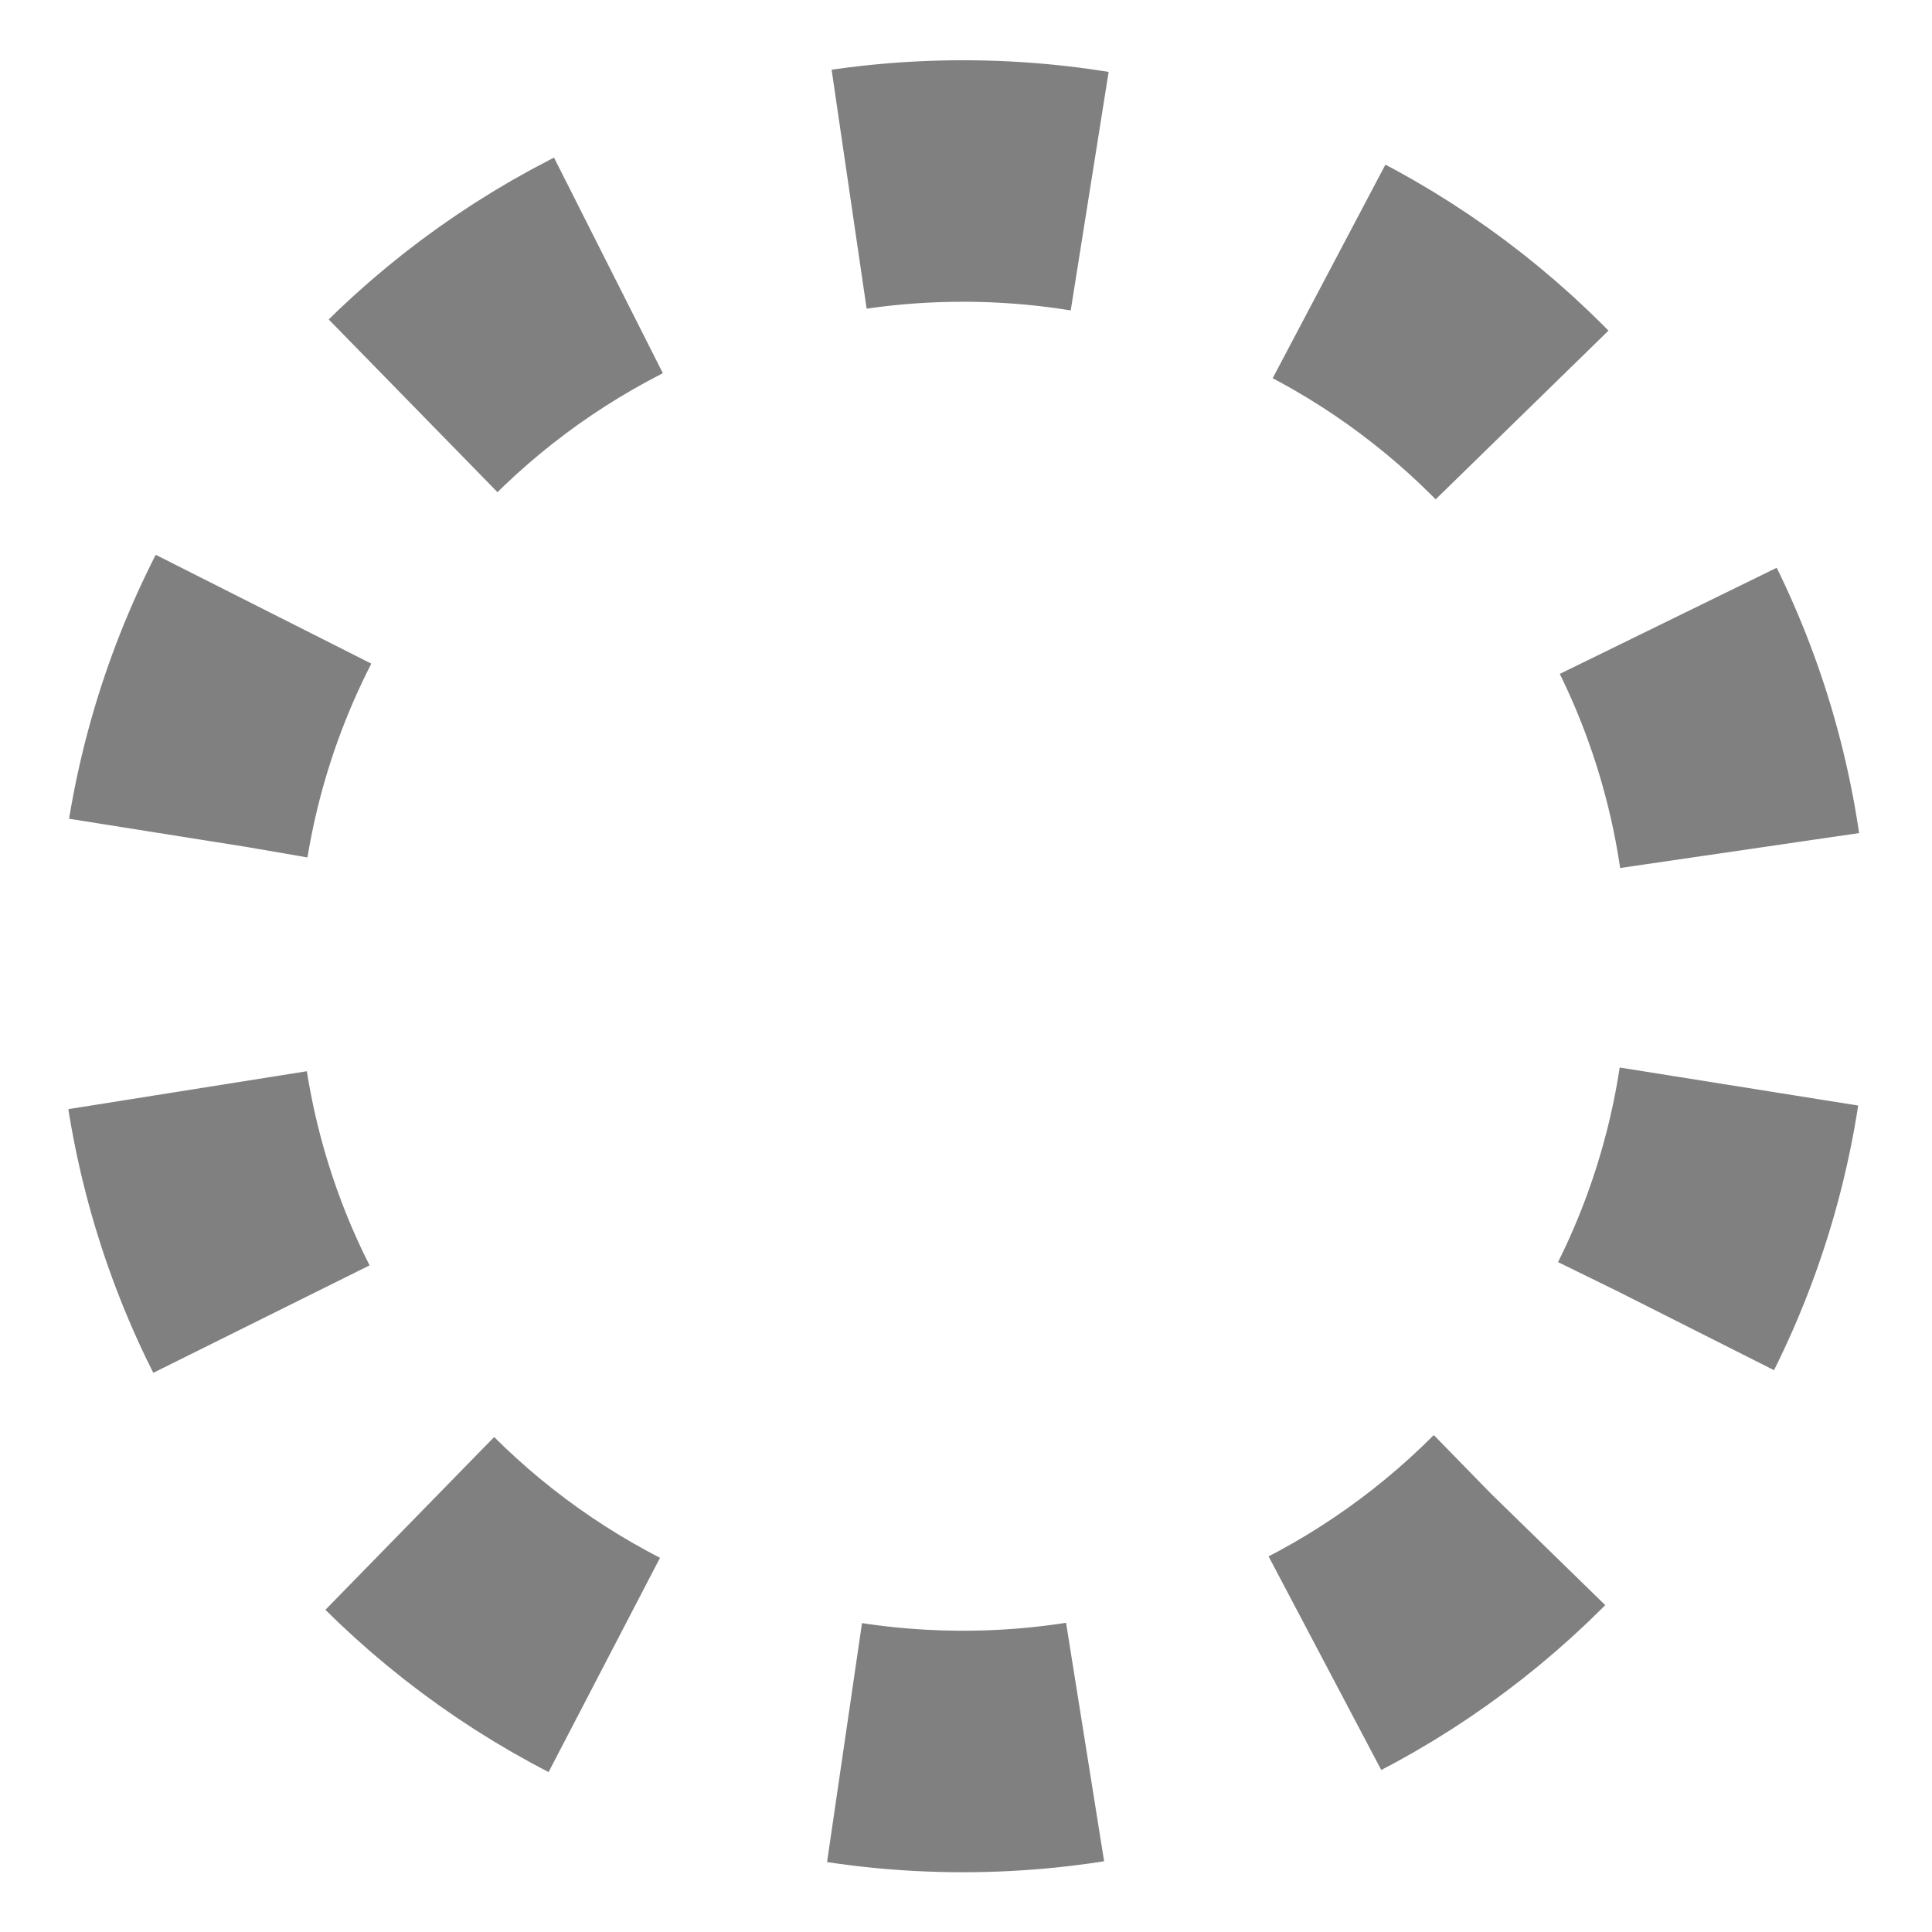
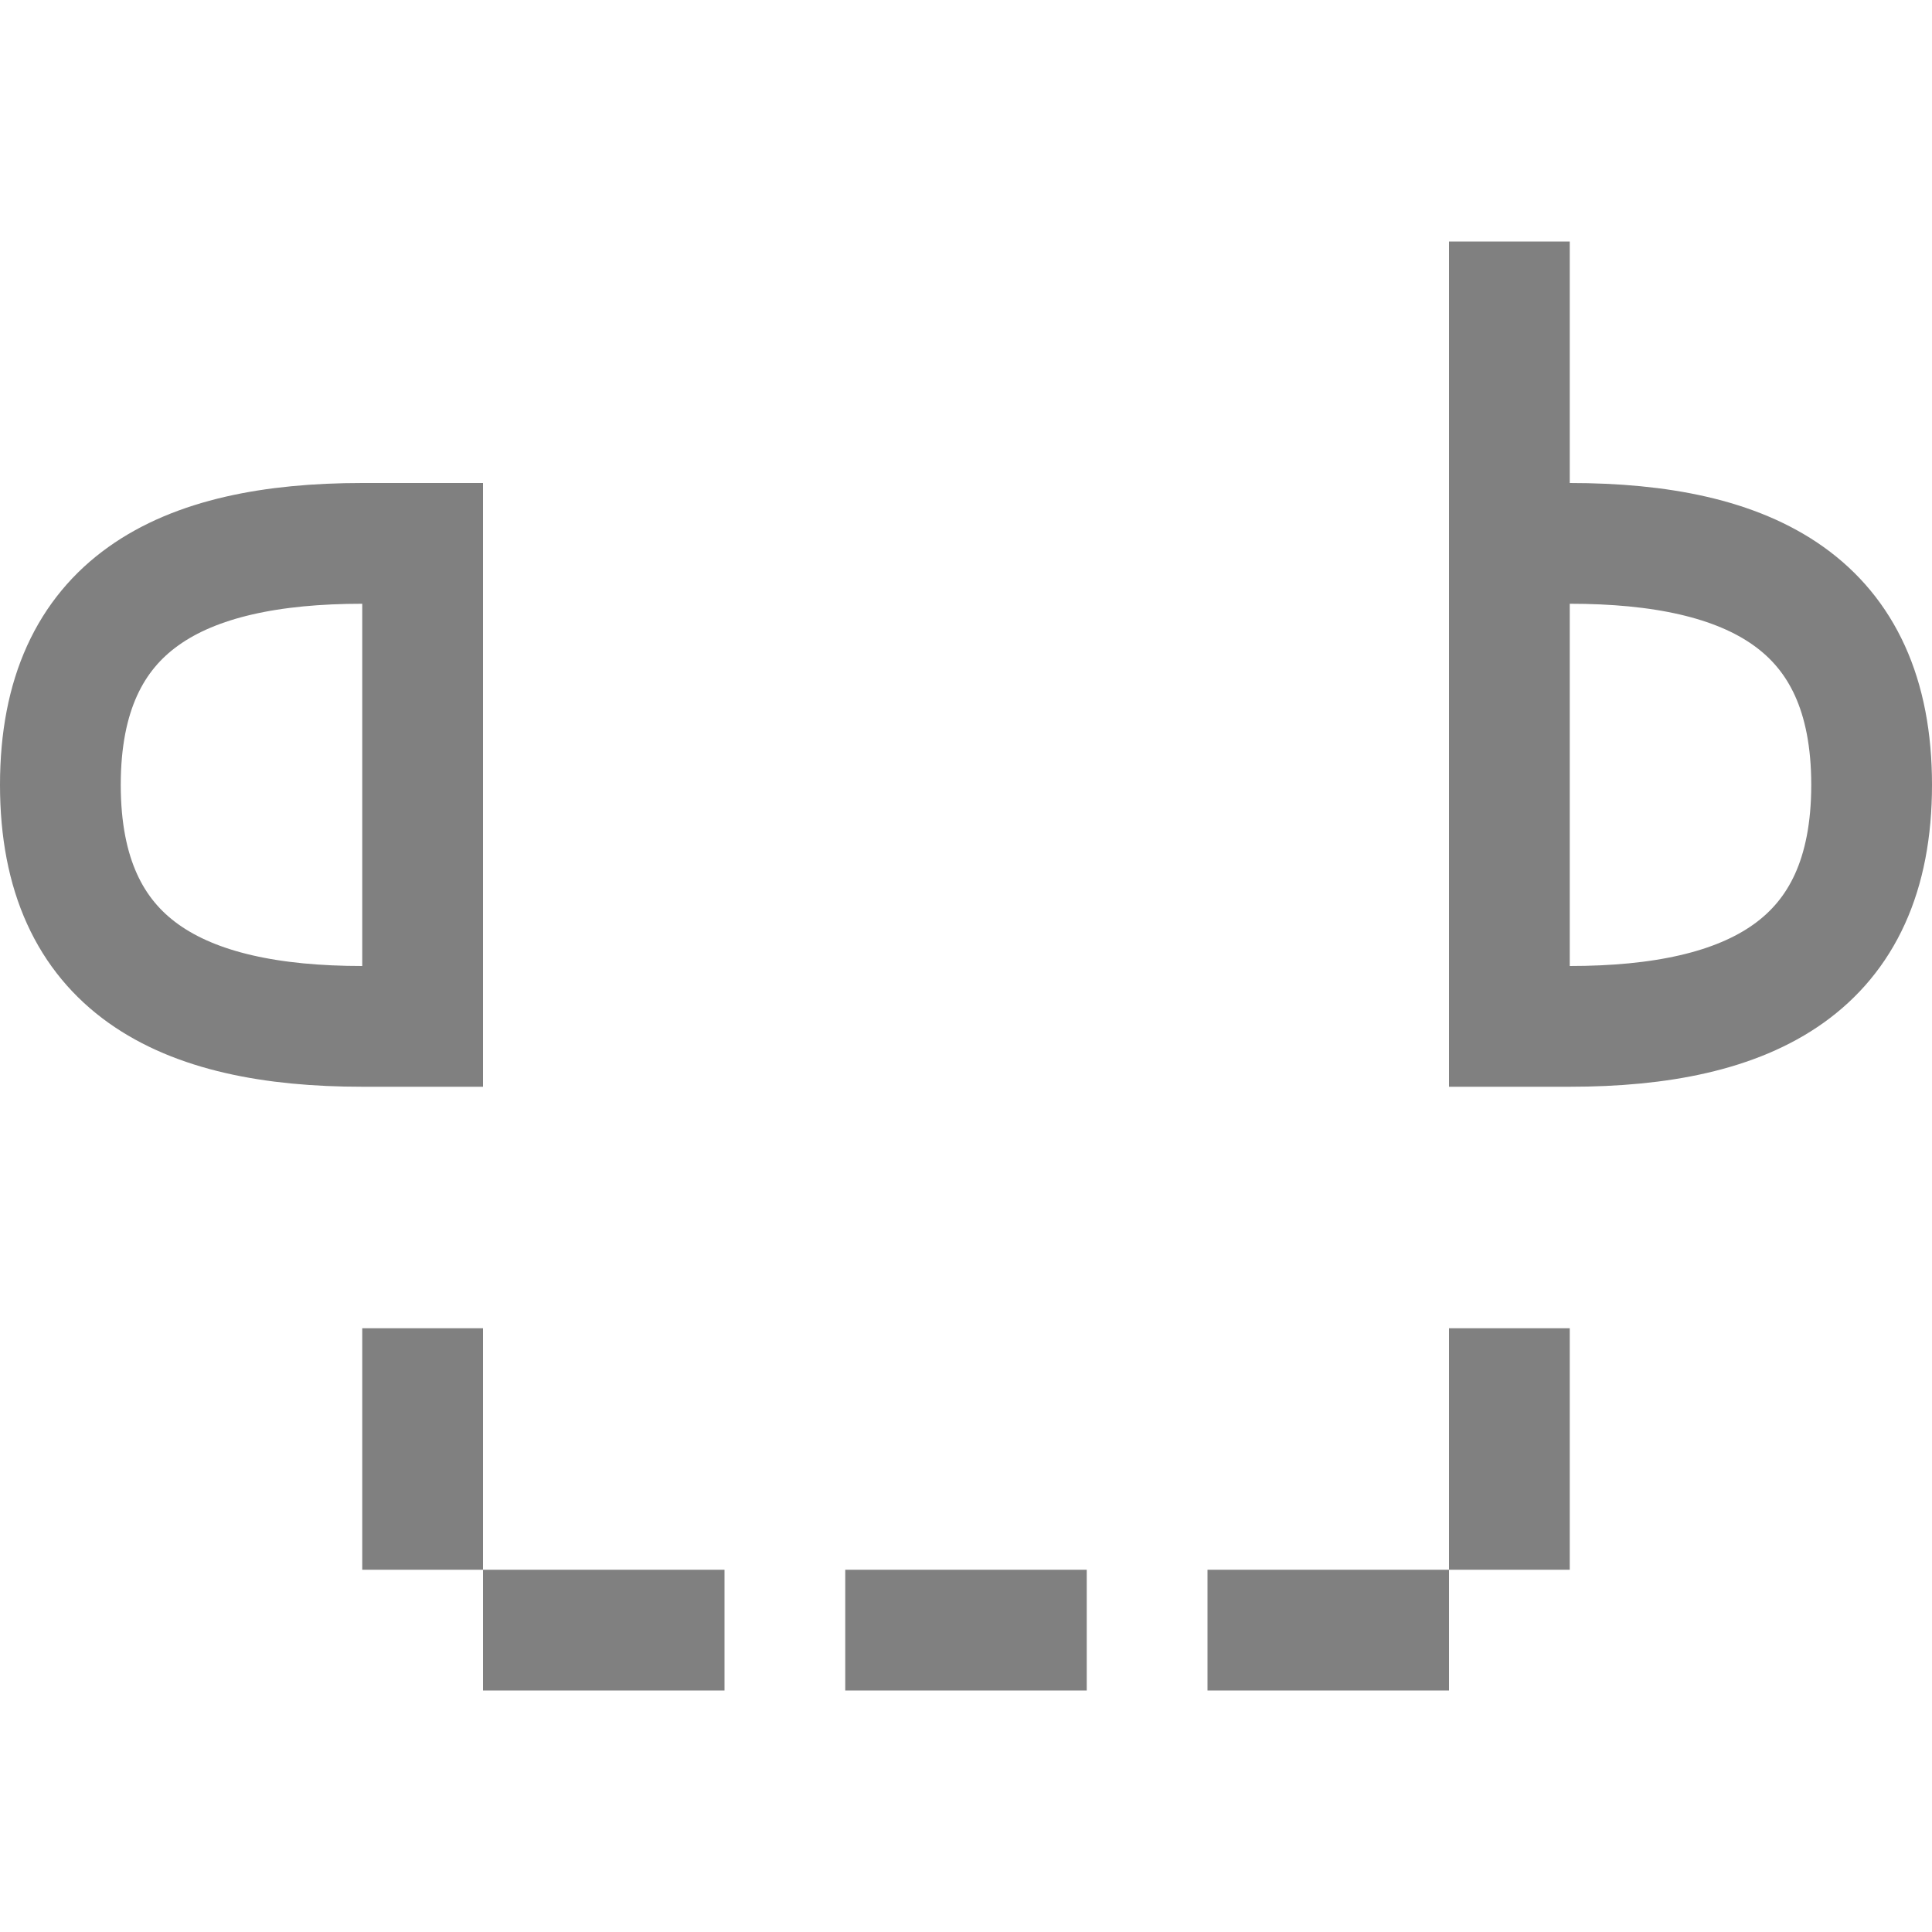
<svg xmlns="http://www.w3.org/2000/svg" fill="none" stroke="gray" version="1.1" viewBox="0 0 16 16">
-   <ellipse cx="7.975" cy="8.002" rx="6.502" ry="6.503" stroke-dasharray="2,2.1" stroke-dashoffset="3.1" stroke-width="2" />
+   <path d="m3.5 11v2.5h9v-2.5" fill="none" stroke="gray" stroke-dasharray="2, 1" />
+   <path d="m13 4.5c1.5-0 2.5 0.5 2.5 2s-1 2-2.5 2m-0.5-6.5v7" />
+   <path d="m3 4.5c-1.5-0 -2.5 0.5-2.5 2s1 2 2.5 2m0.5-4.5v5" />
</svg>
